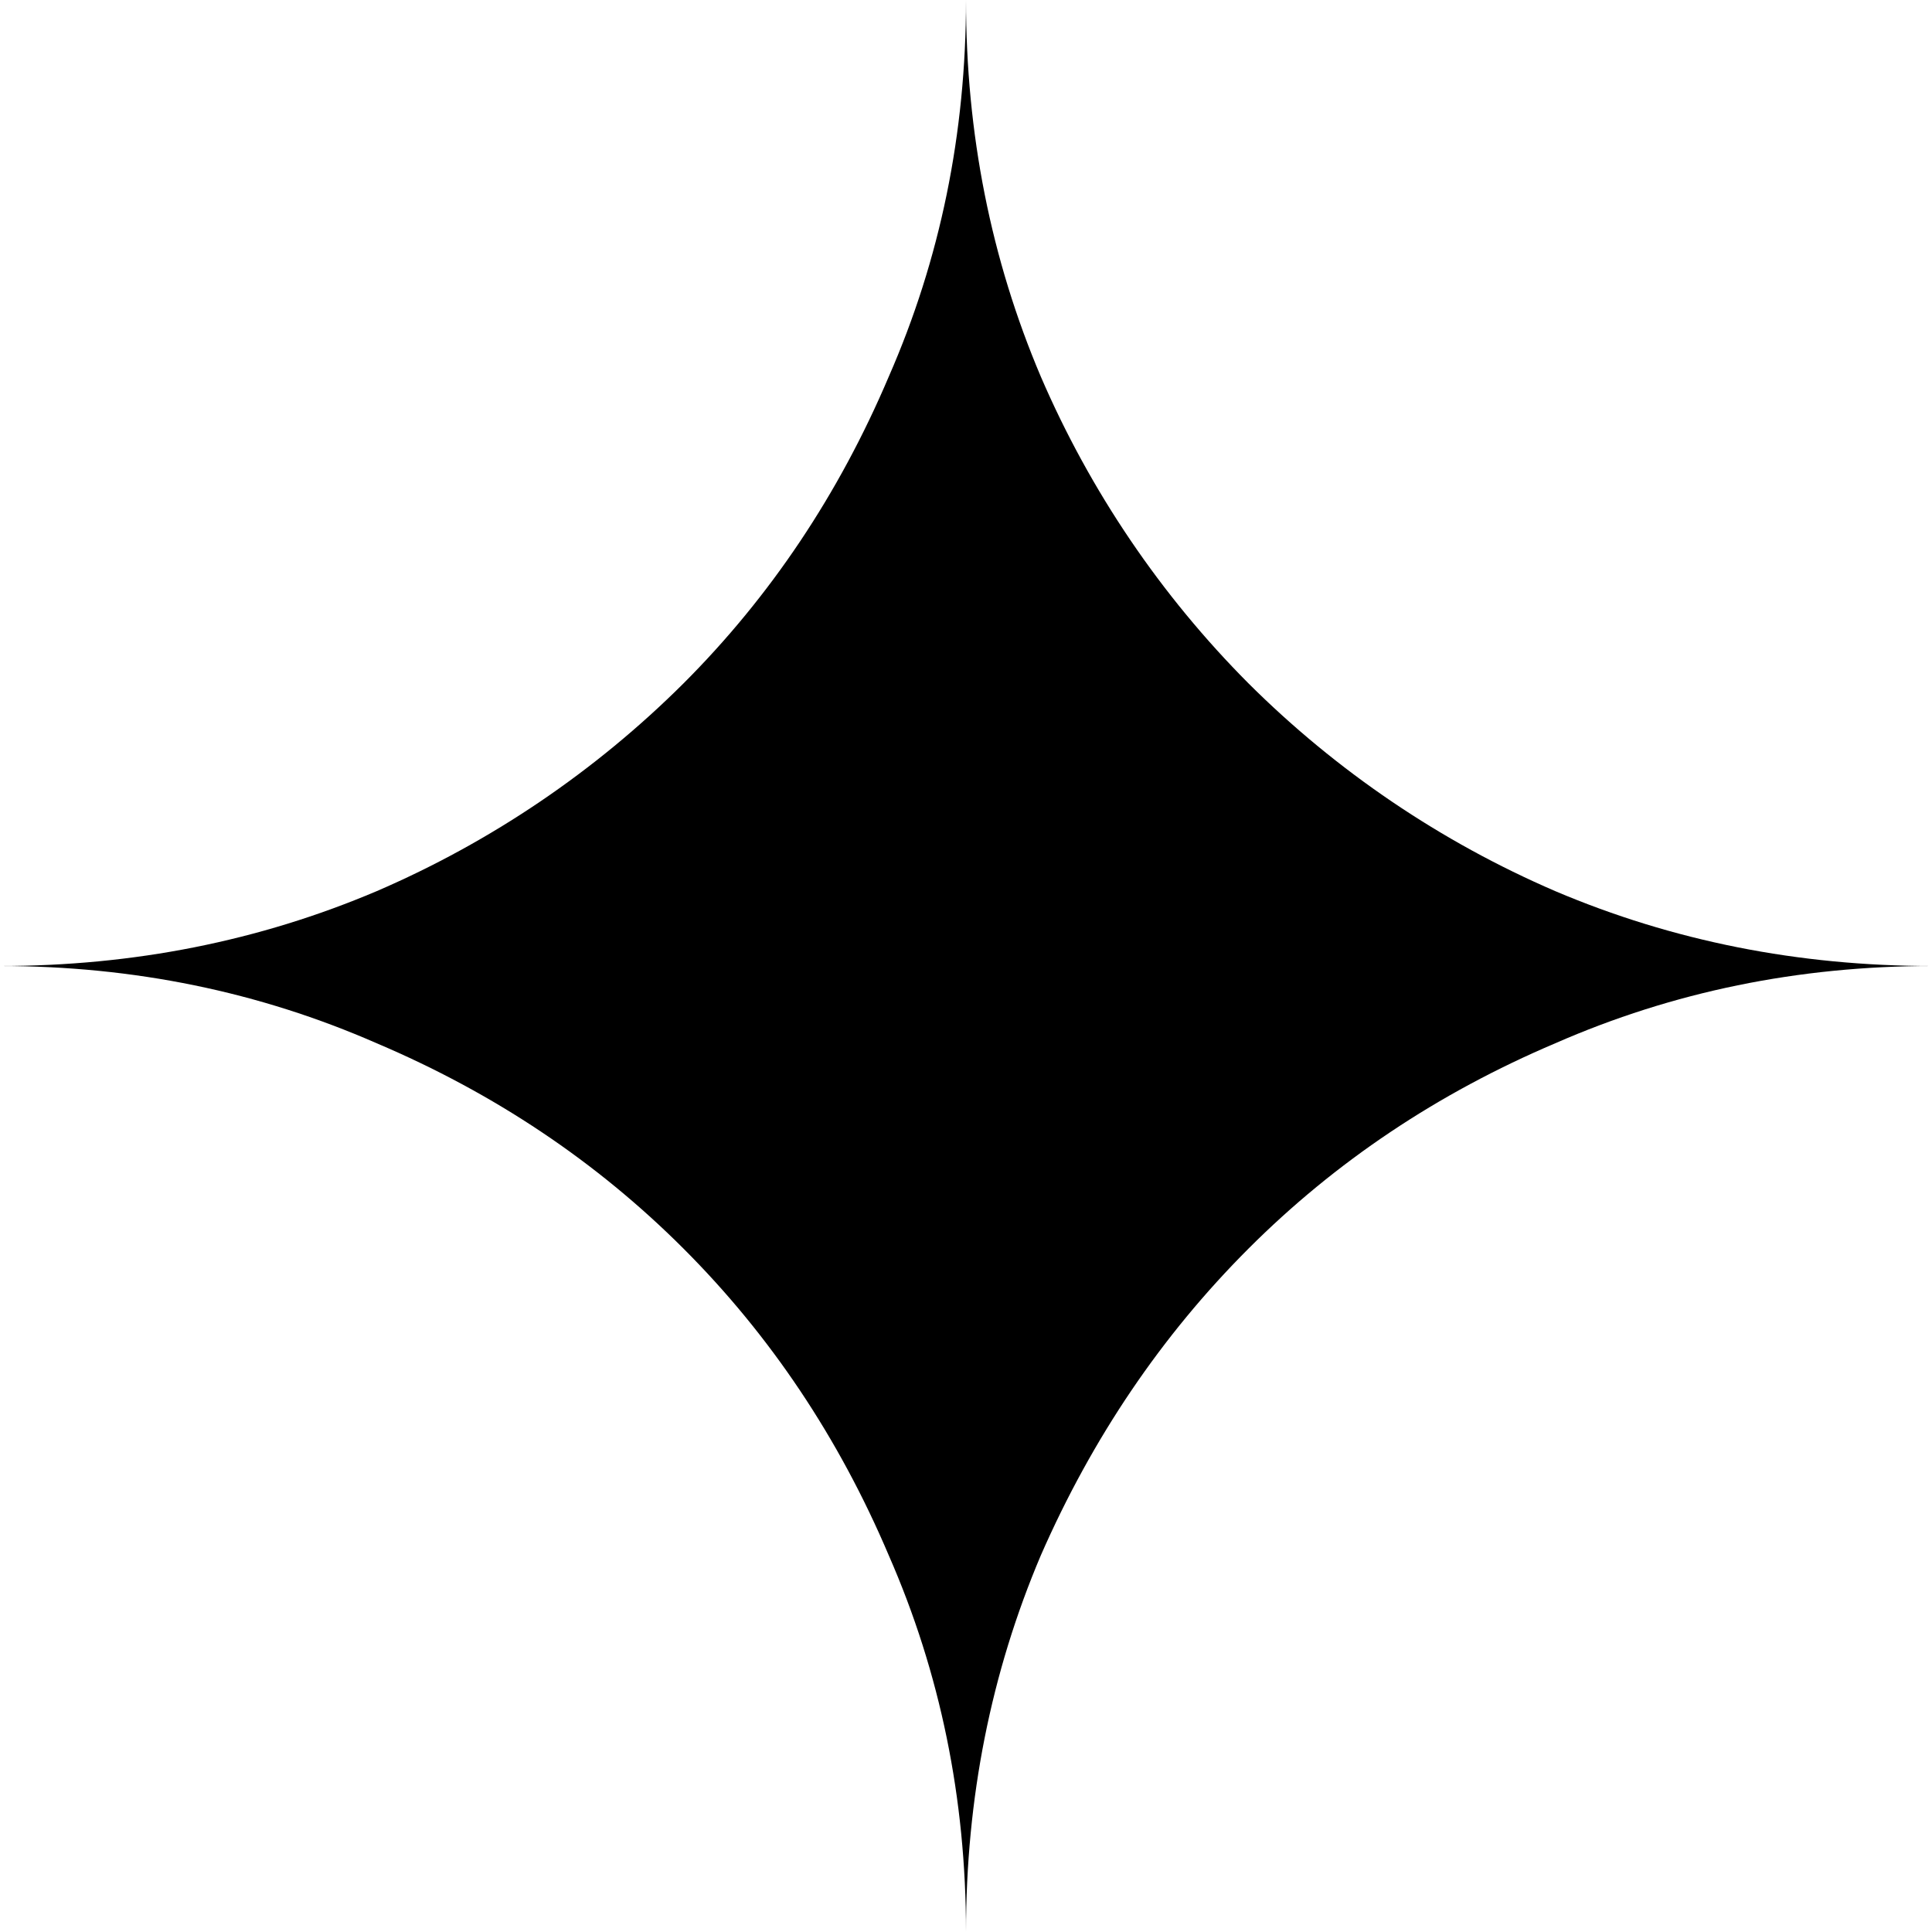
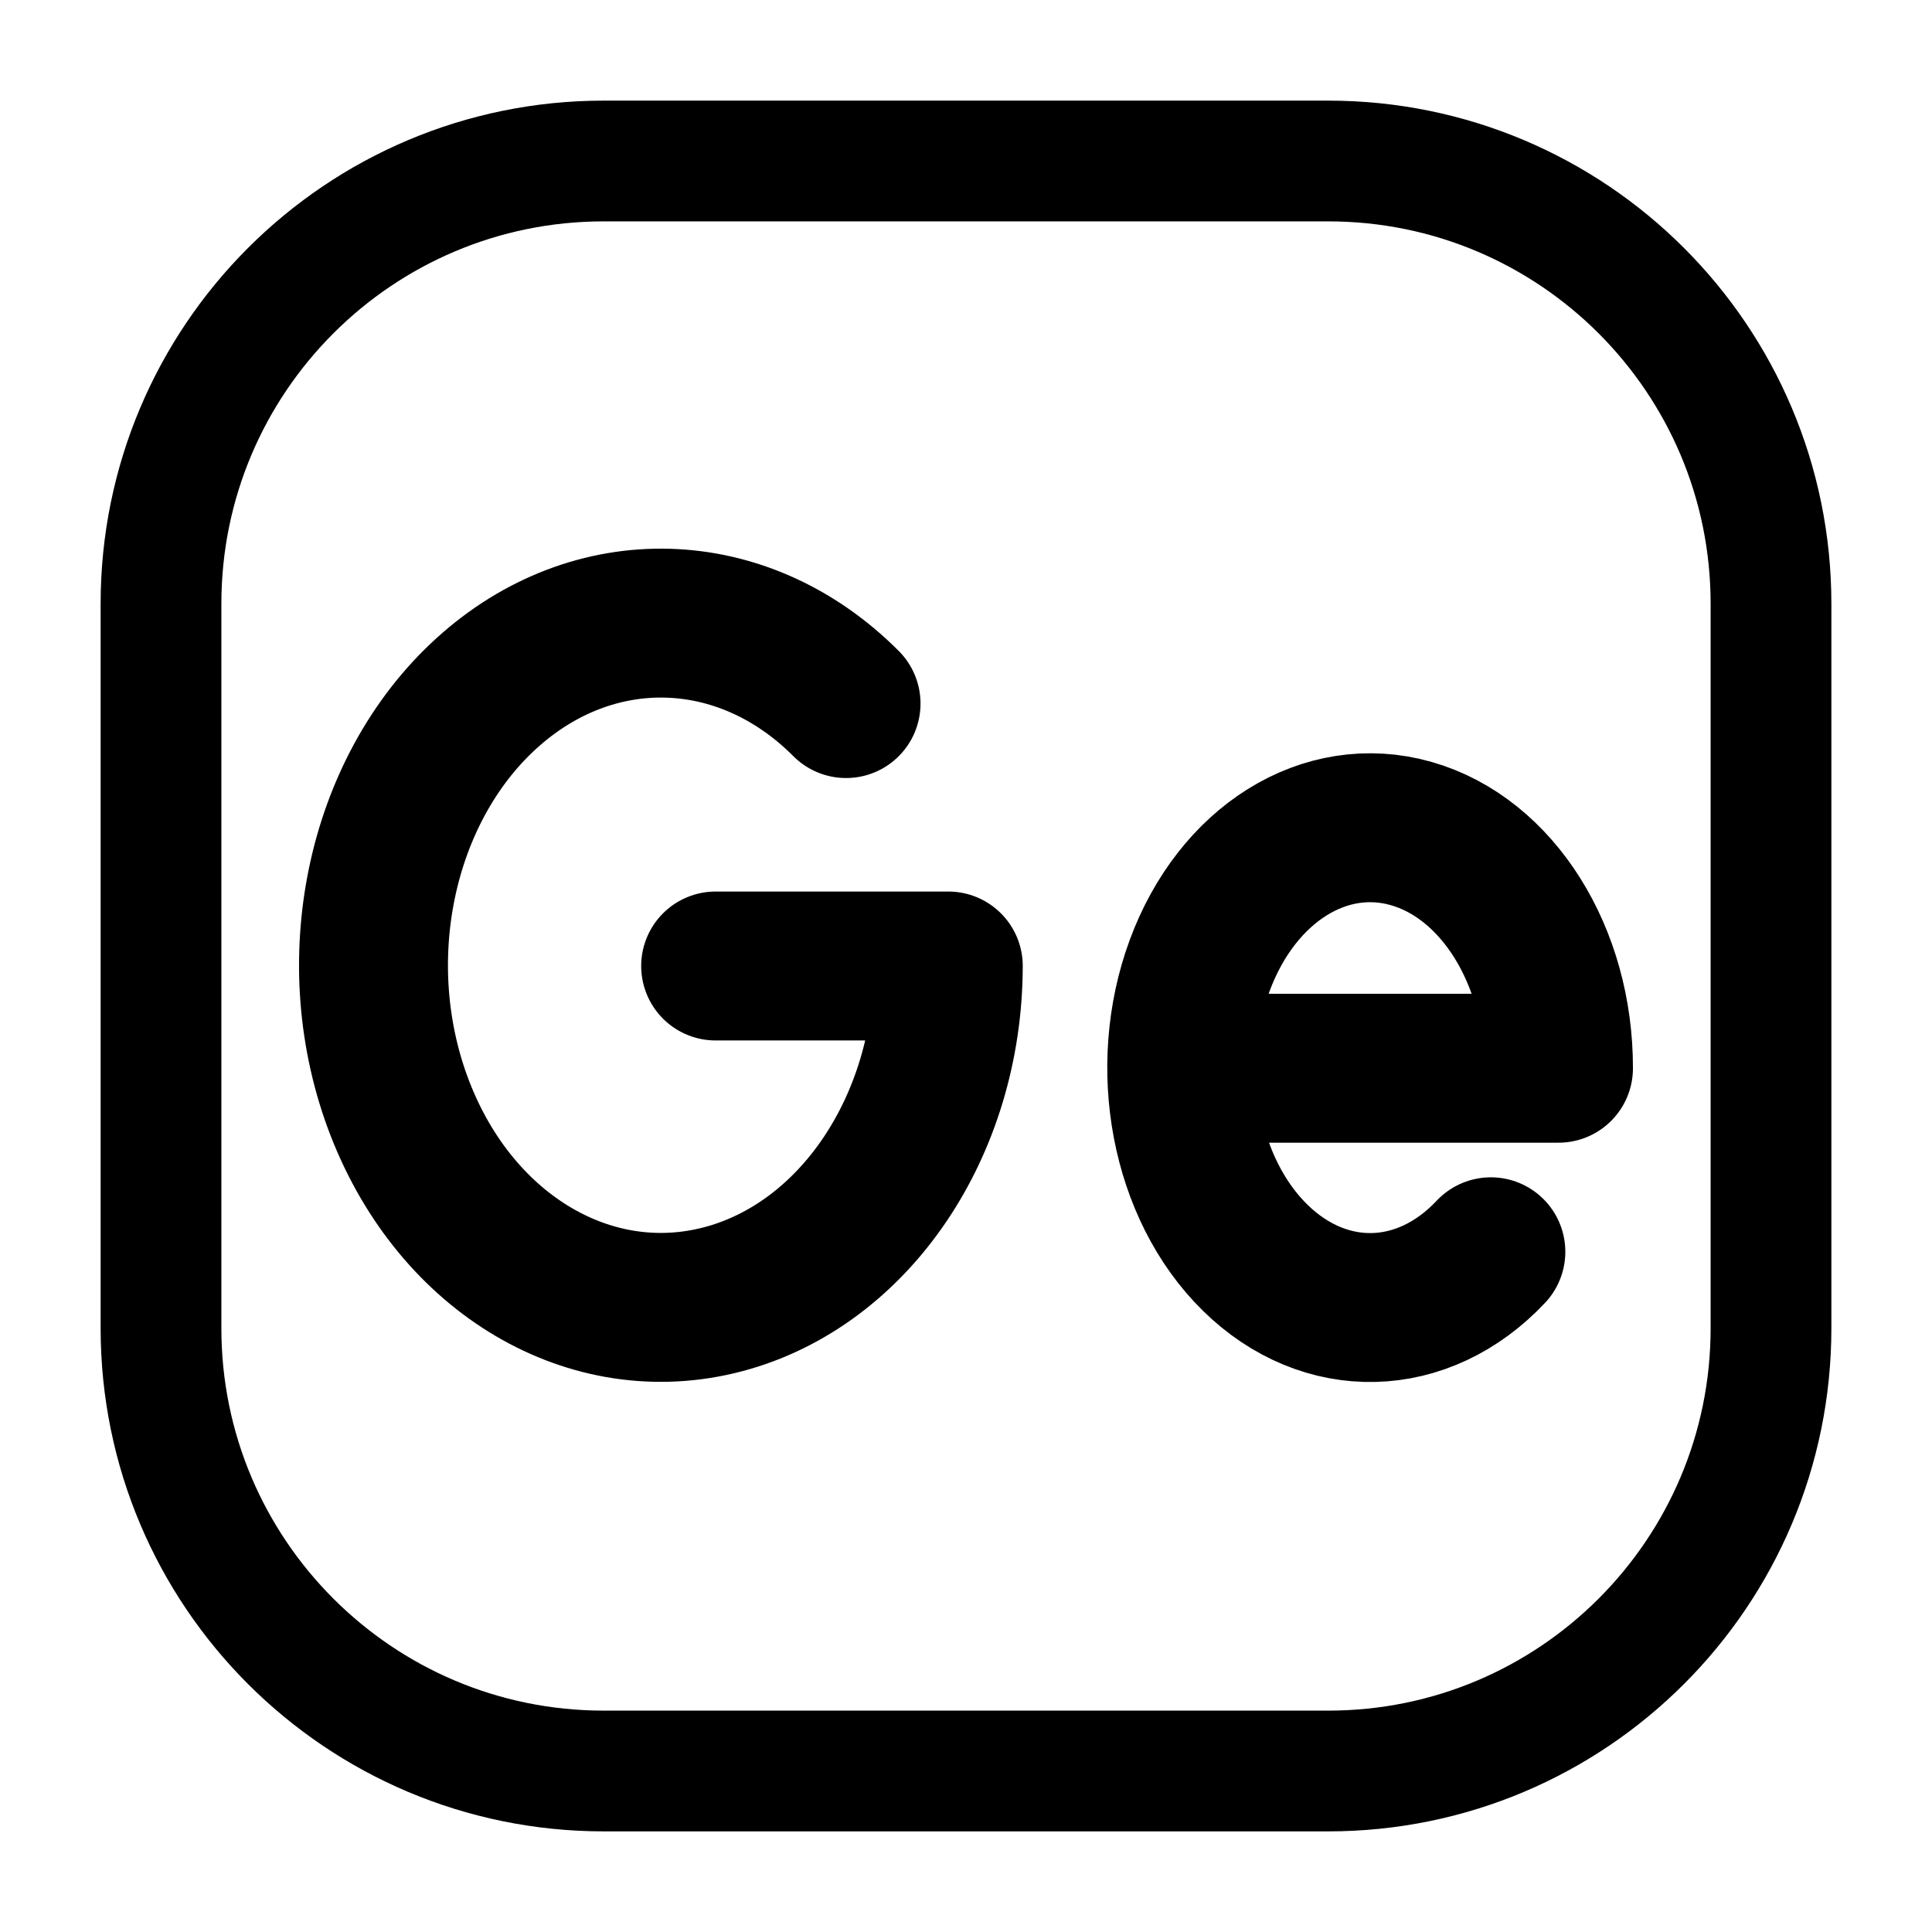
- <svg xmlns="http://www.w3.org/2000/svg" width="16" height="16" viewBox="0 0 24 24">
-   <path fill="currentColor" d="M11.04 19.32Q12 21.51 12 24q0-2.49.93-4.68.96-2.19 2.58-3.81t3.81-2.55Q21.51 12 24 12q-2.49 0-4.68-.93a12.3 12.3 0 0 1-3.81-2.58 12.3 12.3 0 0 1-2.58-3.81Q12 2.49 12 0q0 2.49-.96 4.68-.93 2.19-2.55 3.81a12.3 12.3 0 0 1-3.81 2.58Q2.49 12 0 12q2.49 0 4.68.96 2.19.93 3.81 2.55t2.55 3.81" />
+ <svg xmlns="http://www.w3.org/2000/svg" width="16" height="16" viewBox="0 0 24 24" fill="none" stroke="currentColor" stroke-linecap="round" stroke-linejoin="round">
+   <rect x="2" y="2" width="20" height="20" rx="5.5" stroke-width="1.5" />
+   <path d="M10.51 8.74A3.57 4.25 0 1 0 11.78 12H8.89M14.68 13.27H19.36A2.34 2.98 0 1 0 18.52 15.55" stroke-width="1.85" />
</svg>
